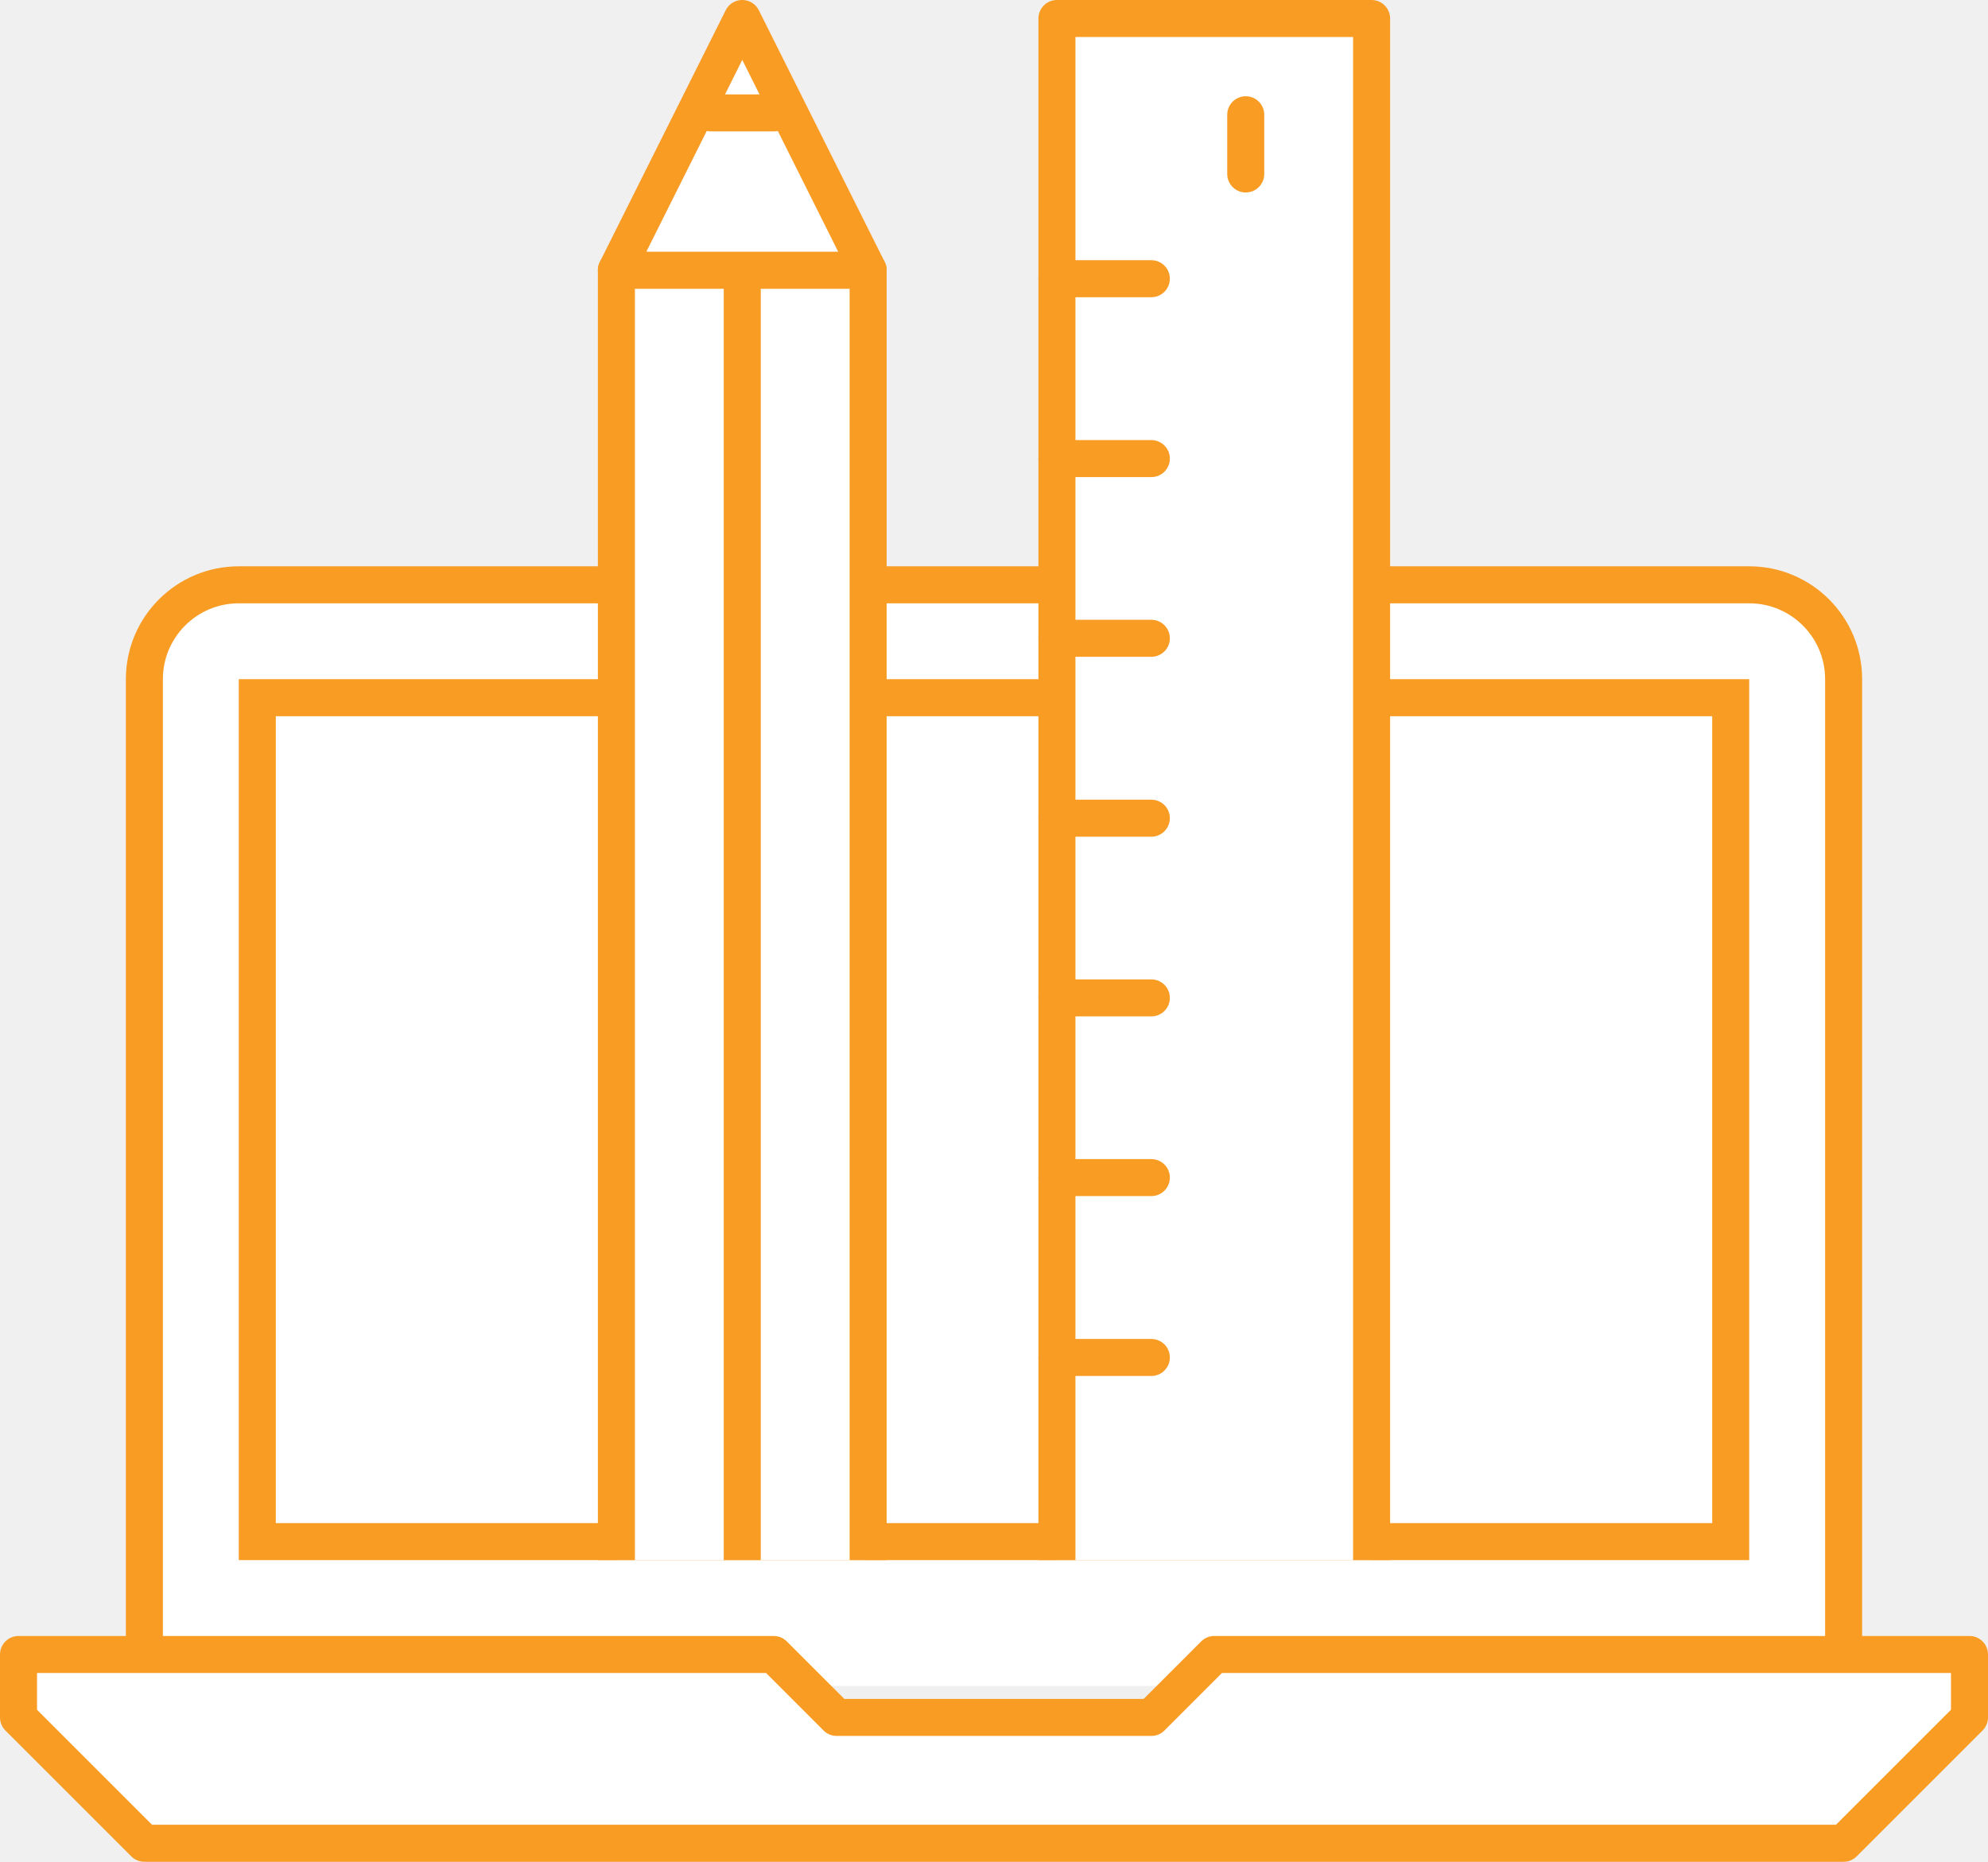
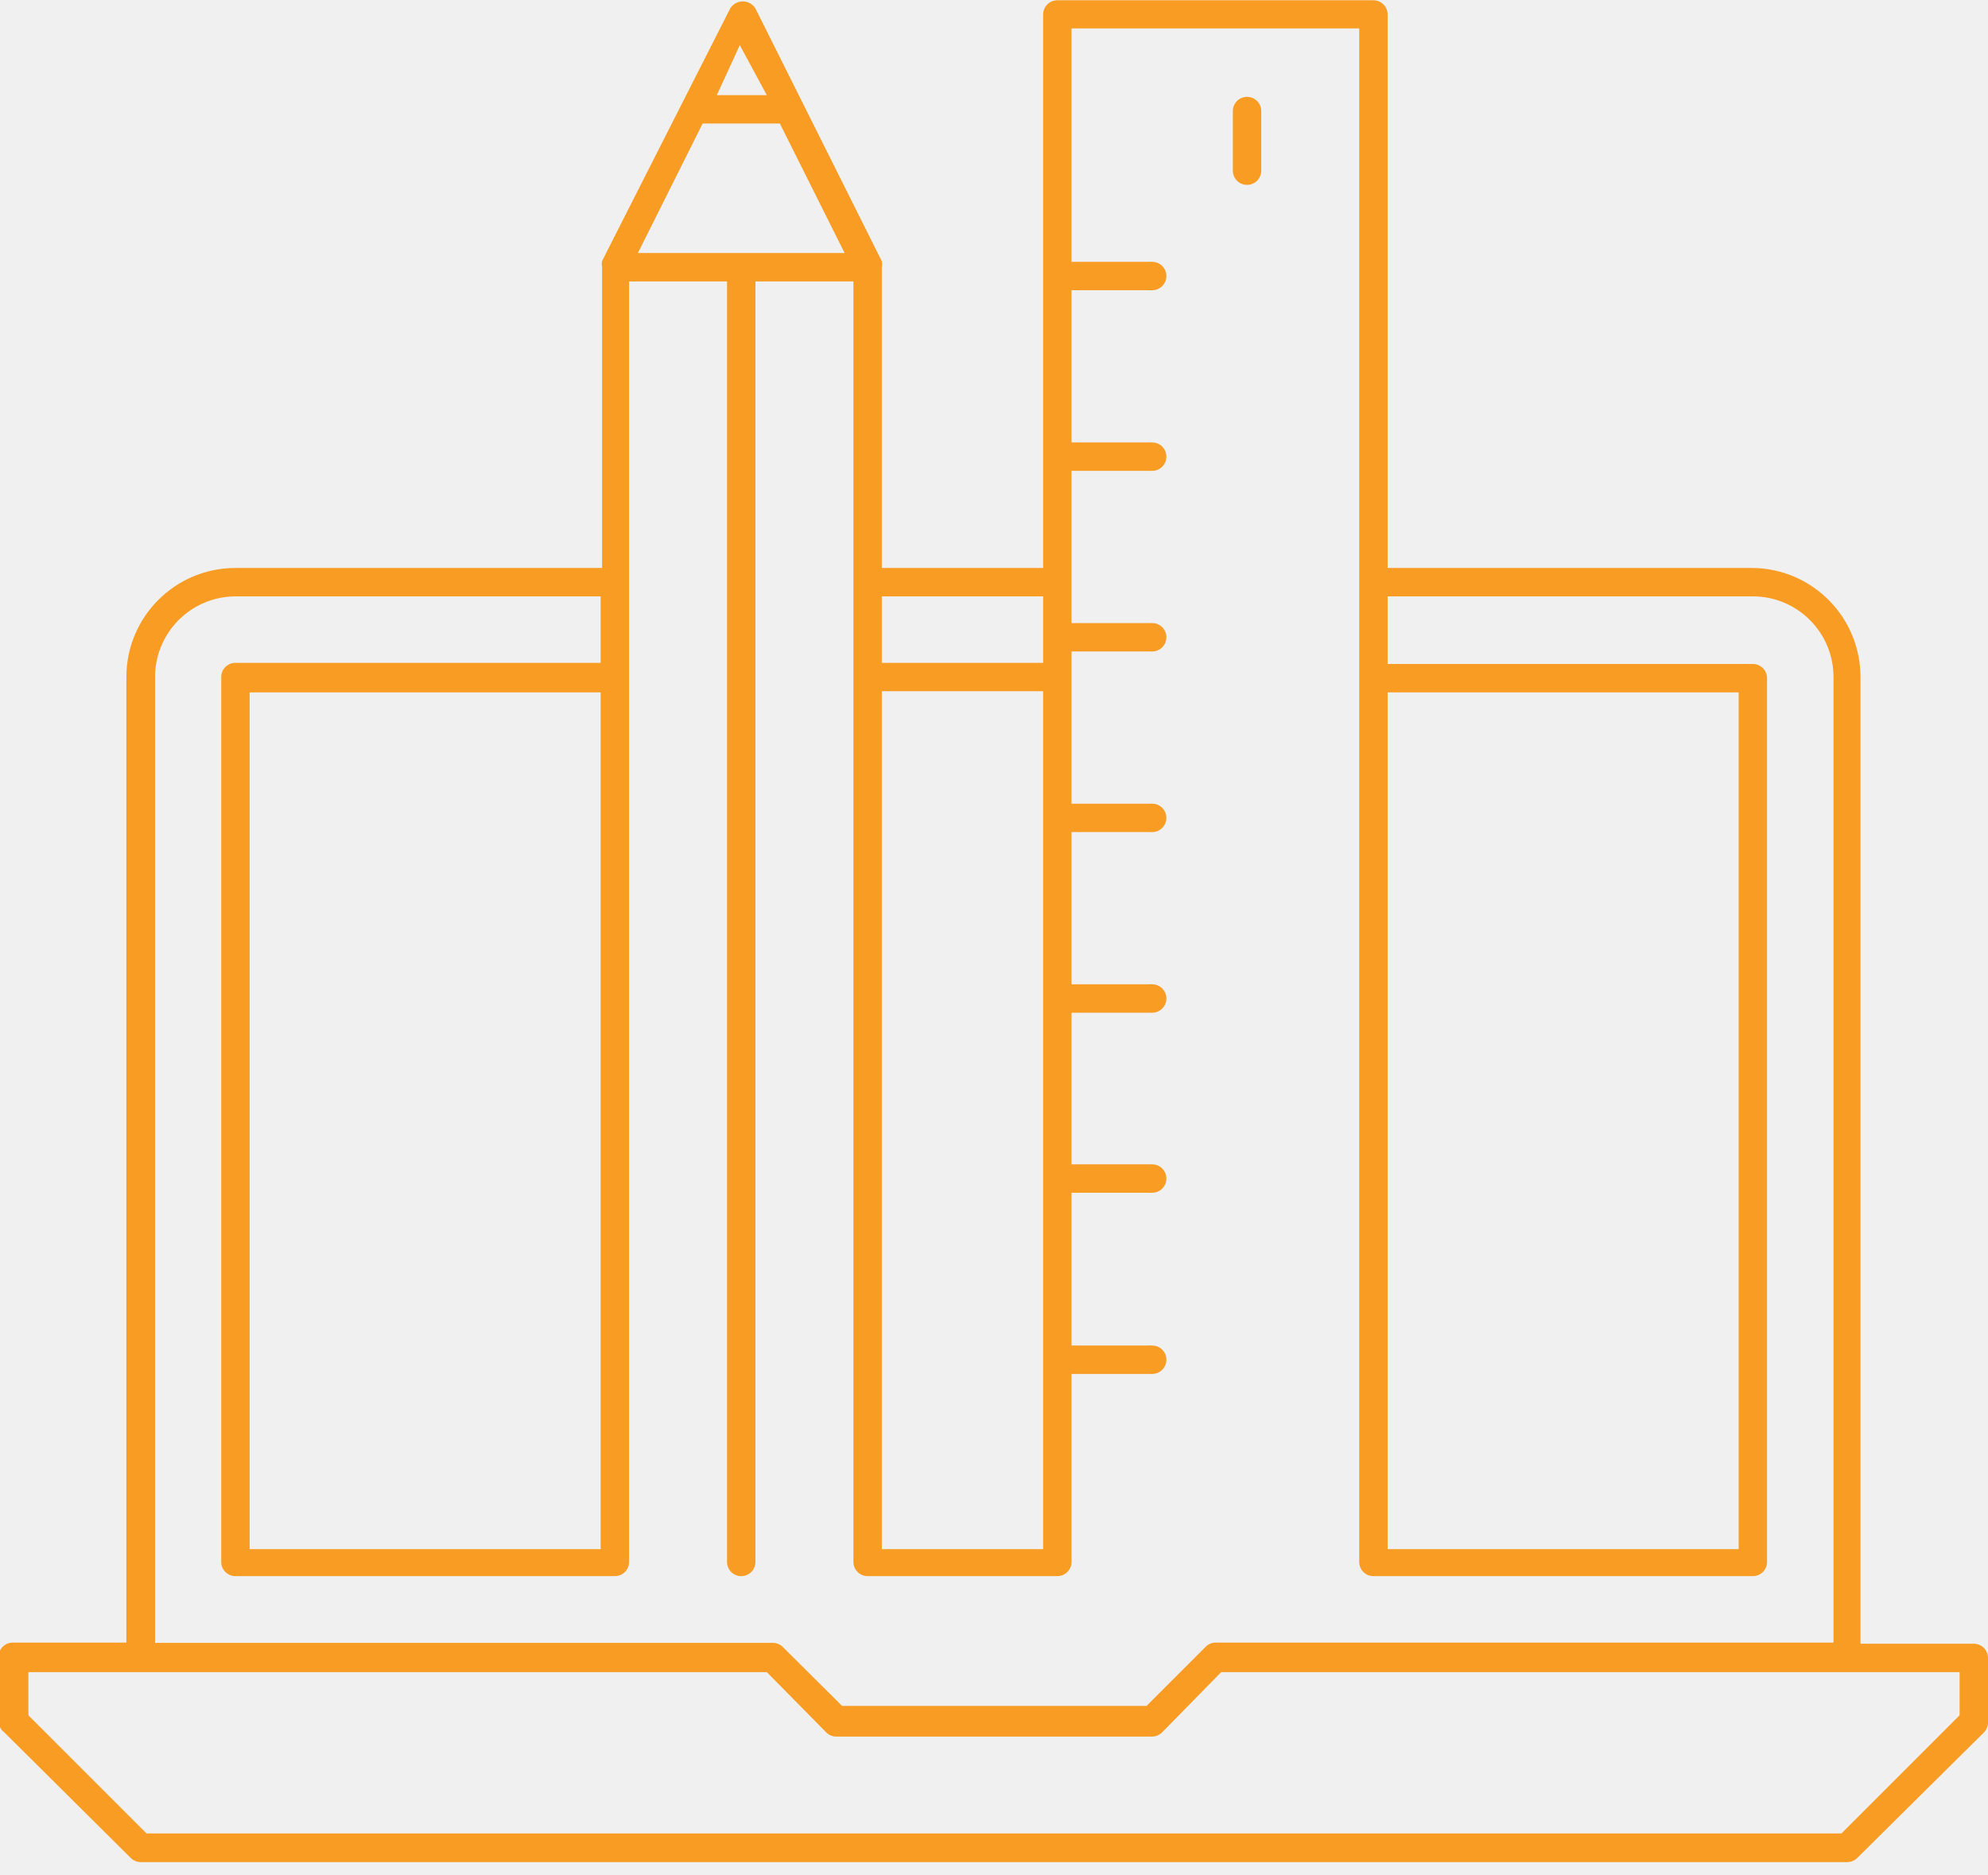
- <svg xmlns="http://www.w3.org/2000/svg" id="Layer_1" data-name="Layer 1" viewBox="0 0 107.4 100.6">
+ <svg xmlns="http://www.w3.org/2000/svg" id="Layer_1" data-name="Layer 1" viewBox="0 0 70 66">
  <defs>
-     <style>.cls-1,.cls-7{fill:#fff;}.cls-2,.cls-4,.cls-5{fill:none;}.cls-2,.cls-4,.cls-5,.cls-7{stroke:#f89c24;stroke-width:2px;}.cls-2,.cls-4{stroke-linecap:round;}.cls-2{stroke-miterlimit:10;}.cls-3{fill:#f89c24;}.cls-4,.cls-5,.cls-7{stroke-linejoin:round;}.cls-6{fill:#ffedc3;}</style>
+     <style>.cls-1{fill:#f89c24;}</style>
  </defs>
-   <polygon class="cls-1" points="99.6 99.6 7.8 99.6 1 92.8 1 89.4 41.8 89.4 45.2 92.8 62.2 92.8 65.6 89.4 106.4 89.4 106.4 92.8 99.6 99.6" />
-   <path class="cls-1" d="M99.6,91.1V36.7a5.1,5.1,0,0,0-5.1-5.1H12.9a5.1,5.1,0,0,0-5.1,5.1V91.1" />
-   <path class="cls-2" d="M99.6,88.7v-52a5.1,5.1,0,0,0-5.1-5.1H12.9a5.1,5.1,0,0,0-5.1,5.1v52" />
-   <path class="cls-3" d="M92.5,38.7V82.3H14.9V38.7H92.5m2-2H12.9V84.3H94.5V36.7h0Z" />
-   <polygon class="cls-4" points="99.6 99.6 7.8 99.6 1 92.8 1 89.4 41.8 89.4 45.2 92.8 62.2 92.8 65.6 89.4 106.4 89.4 106.4 92.8 99.6 99.6" />
-   <rect class="cls-1" x="33.3" y="14.6" width="13.6" height="69.7" />
-   <polyline class="cls-5" points="33.3 84.3 33.3 14.6 46.9 14.6 46.9 84.3" />
-   <line class="cls-5" x1="40.1" y1="14.6" x2="40.1" y2="84.3" />
-   <polygon class="cls-1" points="40.1 1 33.3 14.6 46.9 14.6 40.1 1" />
-   <polygon class="cls-4" points="40.1 1 33.3 14.6 46.9 14.6 40.1 1" />
-   <line class="cls-4" x1="41.8" y1="6.1" x2="38.4" y2="6.1" />
-   <polyline class="cls-6" points="57.1 84.3 57.1 1 74.1 1 74.1 84.3" />
-   <polyline class="cls-7" points="57.1 84.3 57.1 1 74.1 1 74.1 84.3" />
-   <line class="cls-2" x1="67.3" y1="6.2" x2="67.3" y2="9.4" />
-   <line class="cls-2" x1="57.1" y1="15.06" x2="62.2" y2="15.06" />
-   <line class="cls-2" x1="57.1" y1="24.78" x2="62.2" y2="24.78" />
-   <line class="cls-2" x1="57.1" y1="34.49" x2="62.2" y2="34.49" />
-   <line class="cls-2" x1="57.1" y1="44.21" x2="62.2" y2="44.21" />
-   <line class="cls-2" x1="57.1" y1="53.92" x2="62.2" y2="53.92" />
-   <line class="cls-2" x1="57.1" y1="63.63" x2="62.2" y2="63.63" />
-   <line class="cls-2" x1="57.1" y1="73.35" x2="62.2" y2="73.35" />
+   <path class="cls-1" d="M69.51,57.88h-4v-34A3.84,3.84,0,0,0,61.72,20H48.86V0.51a0.5,0.5,0,0,0-.5-0.5H37.23a0.5,0.5,0,0,0-.5.5V20H31.05V9.41a0.49,0.49,0,0,0,0-.21h0l-4.45-8.9a0.52,0.52,0,0,0-.89,0L21.2,9.19h0a0.49,0.49,0,0,0,0,.21V20H8.29a3.84,3.84,0,0,0-3.84,3.84v34h-4a0.5,0.5,0,0,0-.5.5v2.23A0.5,0.5,0,0,0,.15,61L4.6,65.42a0.5,0.5,0,0,0,.35.15h60.1a0.5,0.5,0,0,0,.35-0.15L69.86,61A0.5,0.5,0,0,0,70,60.61V58.38A0.5,0.5,0,0,0,69.51,57.88ZM48.86,24.38H61.22V54.55H48.86V24.38ZM31.05,21h5.68v2.34H31.05V21Zm0,3.34h5.68V54.55H31.05V24.38Zm-5-22.75L27,3.35H25.24ZM24.74,4.35h2.72l2.28,4.56H22.46ZM5.46,23.88A2.84,2.84,0,0,1,8.29,21H21.15v2.34H8.29a0.5,0.5,0,0,0-.5.5V55a0.5,0.5,0,0,0,.5.5H21.65a0.5,0.5,0,0,0,.5-0.5V9.91H25.6V55a0.5,0.5,0,1,0,1,0V9.91h3.45V55h0a0.5,0.5,0,0,0,.5.5h6.68a0.5,0.5,0,0,0,.5-0.5V48.38h2.84a0.5,0.5,0,0,0,0-1H37.73V42h2.84a0.5,0.5,0,0,0,0-1H37.73V35.66h2.84a0.5,0.5,0,0,0,0-1H37.73V29.3h2.84a0.5,0.5,0,0,0,0-1H37.73V22.94h2.84a0.5,0.5,0,0,0,0-1H37.73V16.58h2.84a0.5,0.5,0,0,0,0-1H37.73V10.22h2.84a0.5,0.5,0,0,0,0-1H37.73V1H47.86V55a0.5,0.5,0,0,0,.5.5H61.72a0.5,0.5,0,0,0,.5-0.5V23.88a0.5,0.5,0,0,0-.5-0.5H48.86V21H61.72a2.84,2.84,0,0,1,2.84,2.84v34H42.8a0.5,0.5,0,0,0-.35.15l-2.08,2.08H29.65L27.57,58a0.5,0.5,0,0,0-.35-0.15H5.46v-34Zm15.69,0.5V54.55H8.79V24.38H21.15ZM69,60.4l-4.16,4.16H5.16L1,60.4V58.88H27L29.09,61a0.5,0.5,0,0,0,.35.15H40.57A0.5,0.5,0,0,0,40.92,61L43,58.88H69V60.4Z" />
+   <path class="cls-1" d="M43.91,6.51a0.5,0.5,0,0,0,.5-0.5V3.91a0.5,0.5,0,1,0-1,0V6A0.5,0.5,0,0,0,43.91,6.51Z" />
</svg>
